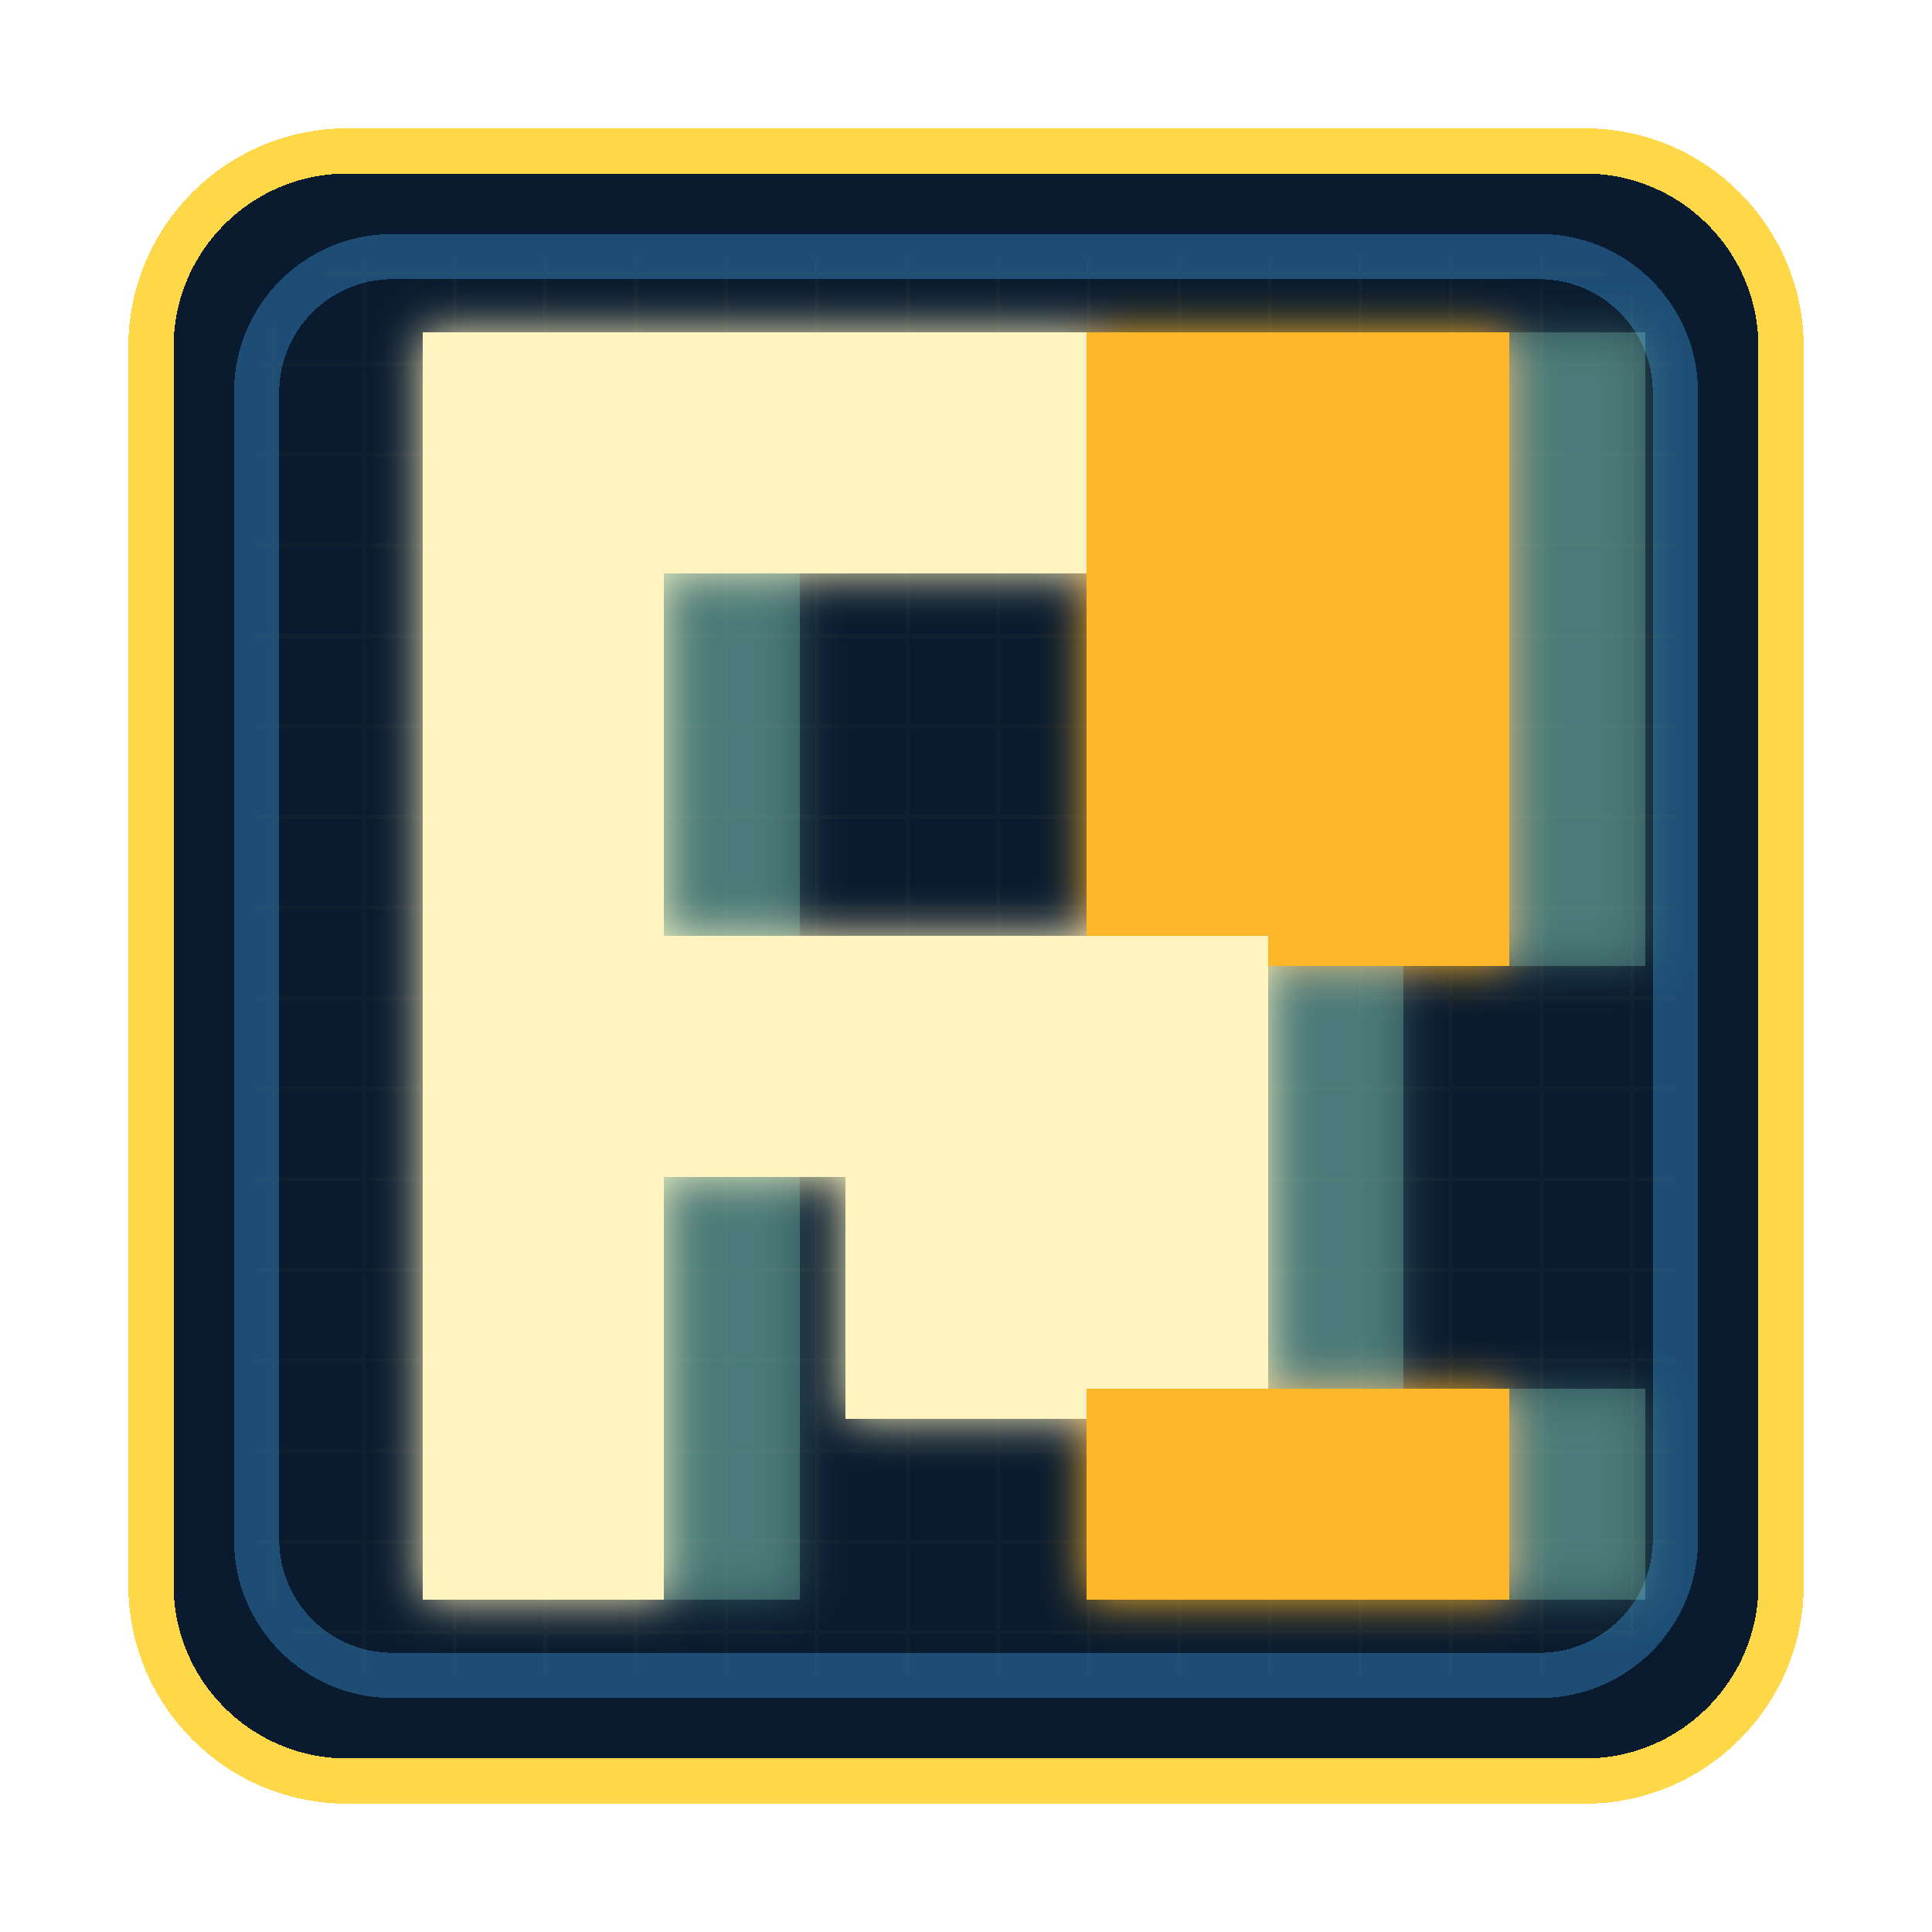
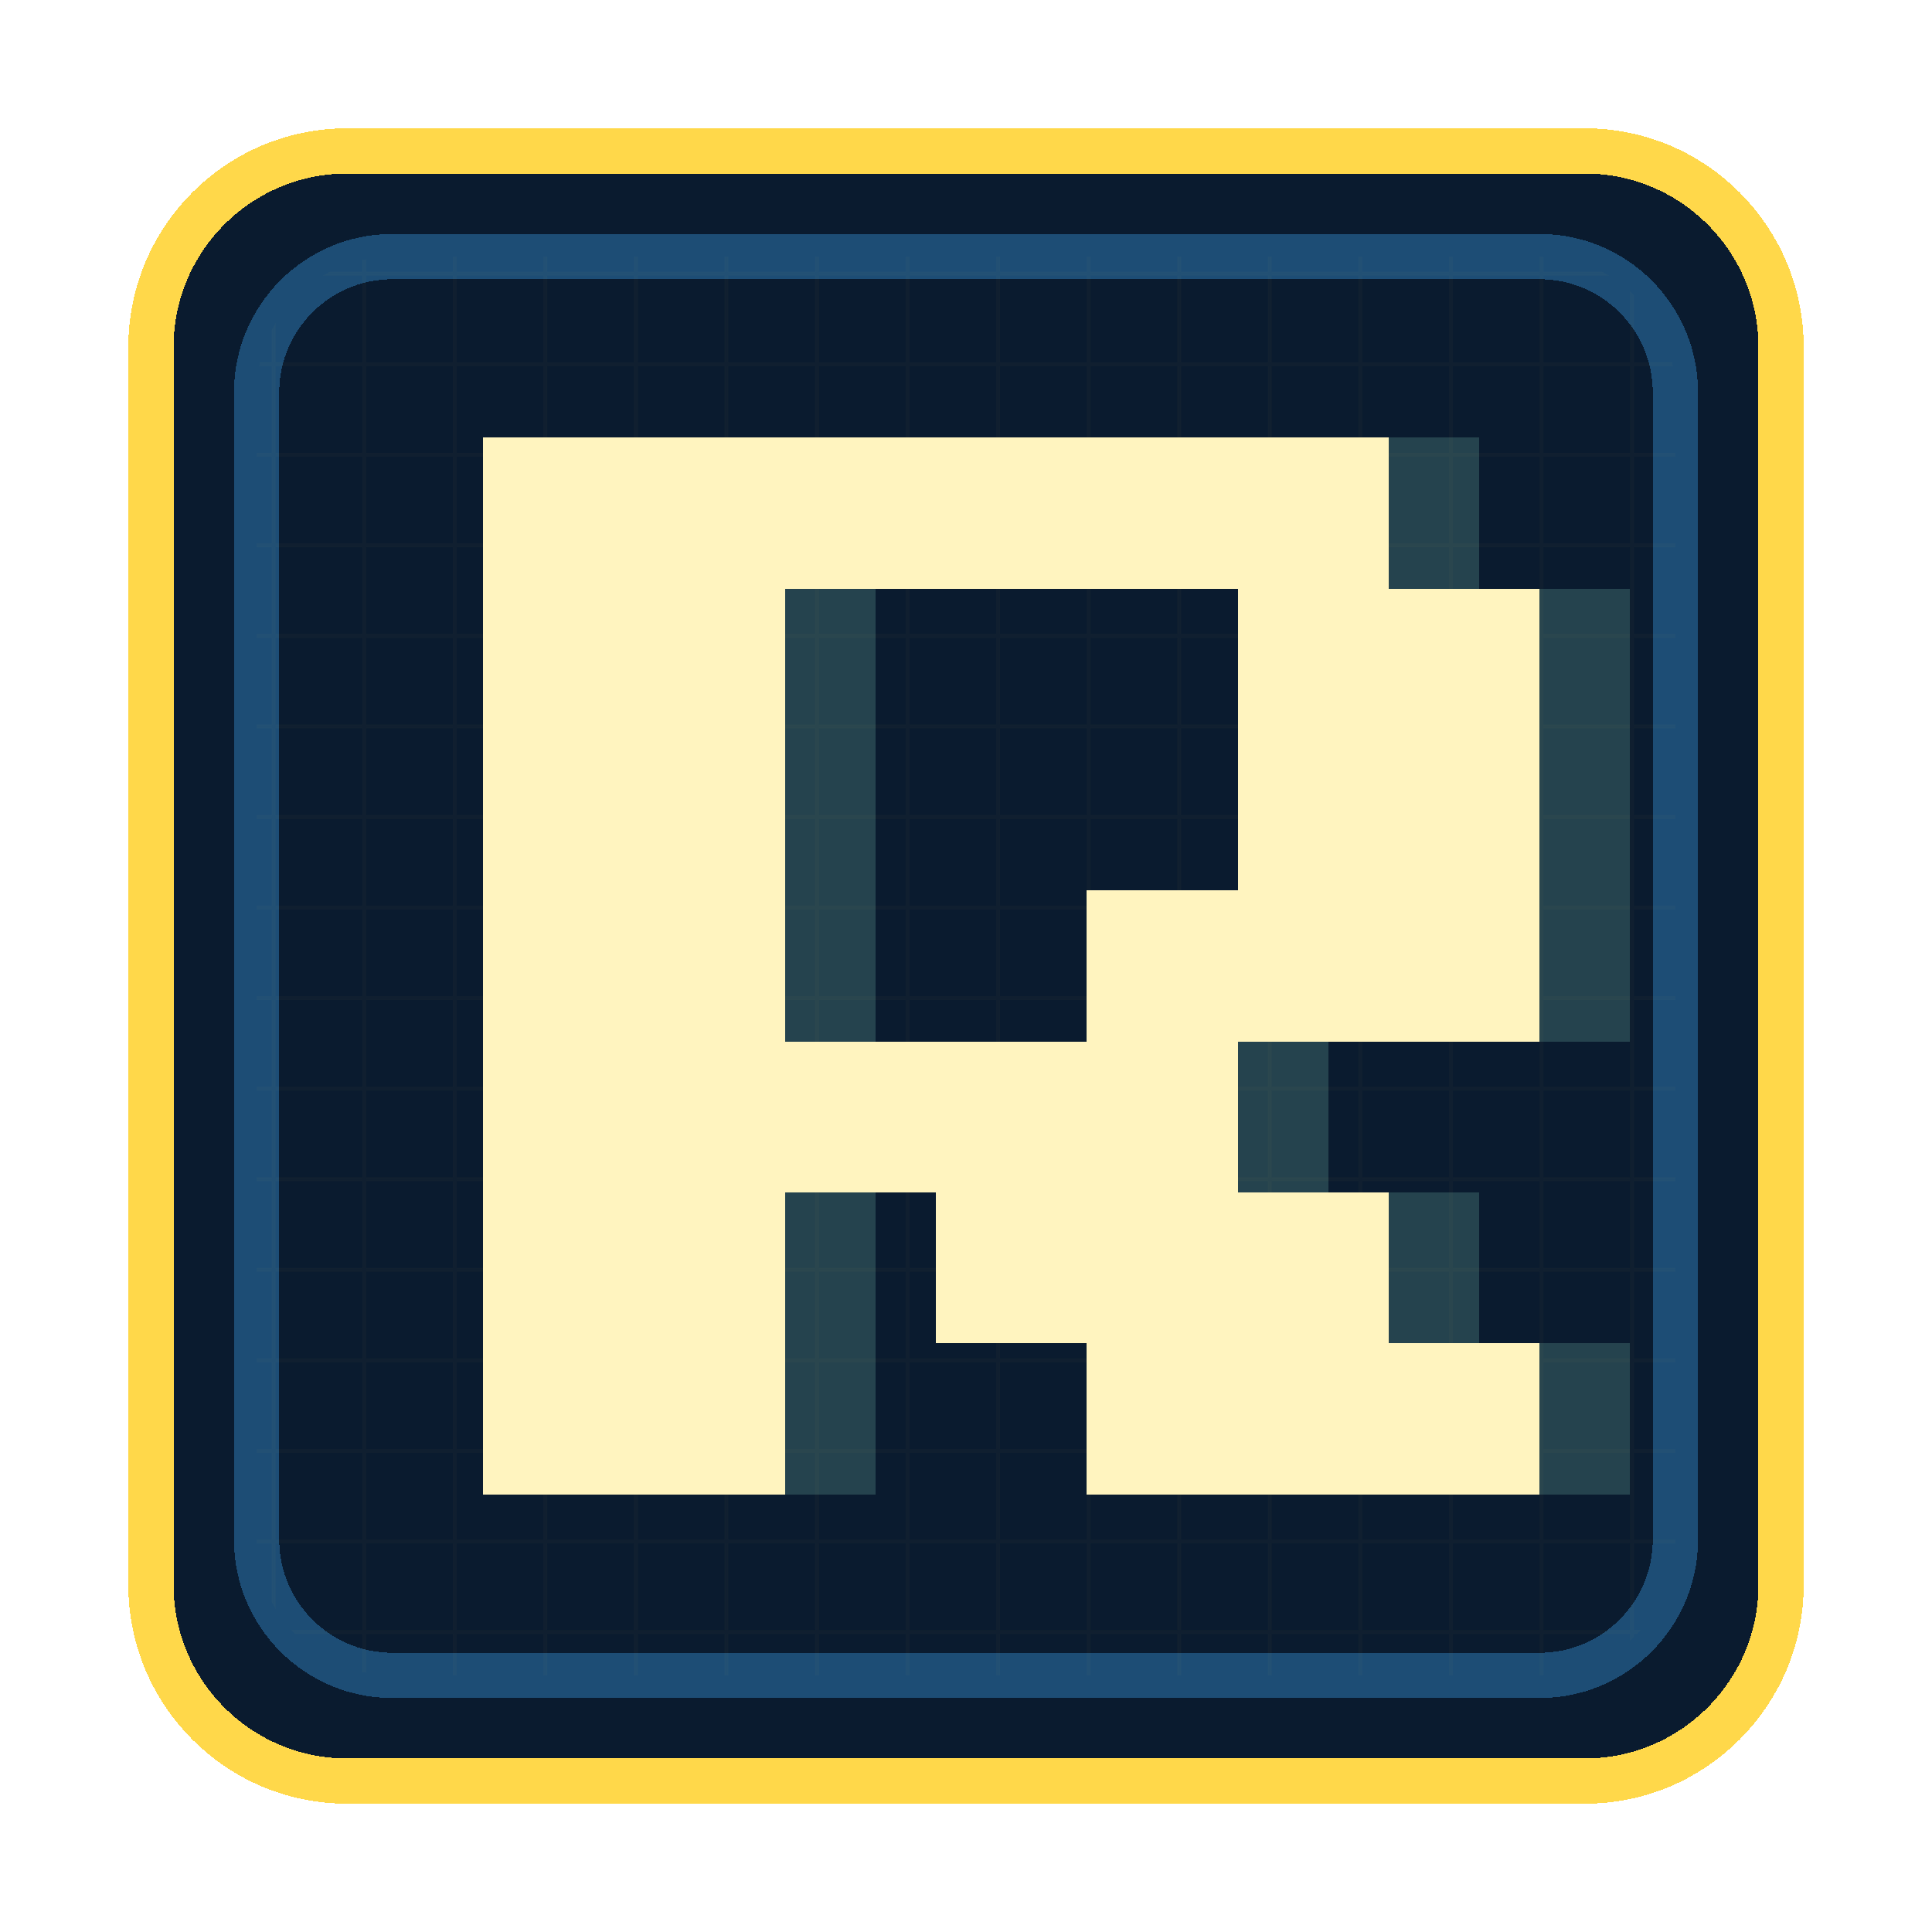
<svg xmlns="http://www.w3.org/2000/svg" viewBox="0 0 256 256" role="img" aria-labelledby="title desc">
  <defs>
-     <filter id="goldGlow" x="-30%" y="-30%" width="160%" height="160%">
-       <feGaussianBlur stdDeviation="3" result="blur" />
-       <feMerge>
-         <feMergeNode in="blur" />
-         <feMergeNode in="SourceGraphic" />
-       </feMerge>
-     </filter>
    <pattern id="grid" width="12" height="12" patternUnits="userSpaceOnUse">
      <path d="M 12 0 L 0 0 0 12" fill="none" stroke="#ffd84a" stroke-opacity="0.08" stroke-width="1" />
    </pattern>
    <style>
      svg { shape-rendering: crispEdges; }
      .badge { fill: #0a1b2f; stroke: #ffd84a; stroke-width: 6; }
      .rim { fill: none; stroke: #1d4d75; stroke-width: 6; }
      .grid { fill: url(#grid); opacity: 0.32; }
-       .ghost { fill: #8fe2c8; opacity: 0.28; }
-       .glyph-main { fill: #fff4bf; }
-       .glyph-accent { fill: #ffb72a; }
+       .ghost { fill: #8fe2c8; opacity: 0.2; }
+       .glyph { fill: #fff4bf; }
    </style>
  </defs>
  <rect class="badge" x="20" y="20" width="216" height="216" rx="26" />
  <rect class="rim" x="34" y="34" width="188" height="188" rx="18" />
  <rect class="grid" x="34" y="34" width="188" height="188" rx="18" />
-   <g filter="url(#goldGlow)">
-     <g transform="translate(18 0)">
-       <rect class="ghost" x="56" y="44" width="32" height="168" />
-       <rect class="ghost" x="56" y="44" width="112" height="32" />
-       <rect class="ghost" x="144" y="44" width="56" height="84" />
-       <rect class="ghost" x="56" y="124" width="112" height="32" />
-       <rect class="ghost" x="112" y="156" width="56" height="32" />
-       <rect class="ghost" x="144" y="184" width="56" height="28" />
+   <g transform="translate(64 58)">
+     <g transform="translate(12 0)">
+       <rect class="ghost" x="0" y="0" width="120" height="10" />
+       <rect class="ghost" x="0" y="10" width="120" height="10" />
+       <rect class="ghost" x="0" y="20" width="40" height="10" />
+       <rect class="ghost" x="100" y="20" width="40" height="10" />
+       <rect class="ghost" x="0" y="30" width="40" height="10" />
+       <rect class="ghost" x="100" y="30" width="40" height="10" />
+       <rect class="ghost" x="0" y="40" width="40" height="10" />
+       <rect class="ghost" x="100" y="40" width="40" height="10" />
+       <rect class="ghost" x="0" y="50" width="40" height="10" />
+       <rect class="ghost" x="100" y="50" width="40" height="10" />
+       <rect class="ghost" x="0" y="60" width="40" height="10" />
+       <rect class="ghost" x="80" y="60" width="60" height="10" />
+       <rect class="ghost" x="0" y="70" width="40" height="10" />
+       <rect class="ghost" x="80" y="70" width="60" height="10" />
+       <rect class="ghost" x="0" y="80" width="100" height="10" />
+       <rect class="ghost" x="0" y="90" width="100" height="10" />
+       <rect class="ghost" x="0" y="100" width="40" height="10" />
+       <rect class="ghost" x="60" y="100" width="60" height="10" />
+       <rect class="ghost" x="0" y="110" width="40" height="10" />
+       <rect class="ghost" x="60" y="110" width="60" height="10" />
+       <rect class="ghost" x="0" y="120" width="40" height="10" />
+       <rect class="ghost" x="80" y="120" width="60" height="10" />
+       <rect class="ghost" x="0" y="130" width="40" height="10" />
+       <rect class="ghost" x="80" y="130" width="60" height="10" />
    </g>
-     <rect class="glyph-main" x="56" y="44" width="32" height="168" />
-     <rect class="glyph-main" x="56" y="44" width="112" height="32" />
-     <rect class="glyph-accent" x="144" y="44" width="56" height="84" />
-     <rect class="glyph-main" x="56" y="124" width="112" height="32" />
-     <rect class="glyph-main" x="112" y="156" width="56" height="32" />
-     <rect class="glyph-accent" x="144" y="184" width="56" height="28" />
+     <rect class="glyph" x="0" y="0" width="120" height="10" />
+     <rect class="glyph" x="0" y="10" width="120" height="10" />
+     <rect class="glyph" x="0" y="20" width="40" height="10" />
+     <rect class="glyph" x="100" y="20" width="40" height="10" />
+     <rect class="glyph" x="0" y="30" width="40" height="10" />
+     <rect class="glyph" x="100" y="30" width="40" height="10" />
+     <rect class="glyph" x="0" y="40" width="40" height="10" />
+     <rect class="glyph" x="100" y="40" width="40" height="10" />
+     <rect class="glyph" x="0" y="50" width="40" height="10" />
+     <rect class="glyph" x="100" y="50" width="40" height="10" />
+     <rect class="glyph" x="0" y="60" width="40" height="10" />
+     <rect class="glyph" x="80" y="60" width="60" height="10" />
+     <rect class="glyph" x="0" y="70" width="40" height="10" />
+     <rect class="glyph" x="80" y="70" width="60" height="10" />
+     <rect class="glyph" x="0" y="80" width="100" height="10" />
+     <rect class="glyph" x="0" y="90" width="100" height="10" />
+     <rect class="glyph" x="0" y="100" width="40" height="10" />
+     <rect class="glyph" x="60" y="100" width="60" height="10" />
+     <rect class="glyph" x="0" y="110" width="40" height="10" />
+     <rect class="glyph" x="60" y="110" width="60" height="10" />
+     <rect class="glyph" x="0" y="120" width="40" height="10" />
+     <rect class="glyph" x="80" y="120" width="60" height="10" />
+     <rect class="glyph" x="0" y="130" width="40" height="10" />
+     <rect class="glyph" x="80" y="130" width="60" height="10" />
  </g>
</svg>
